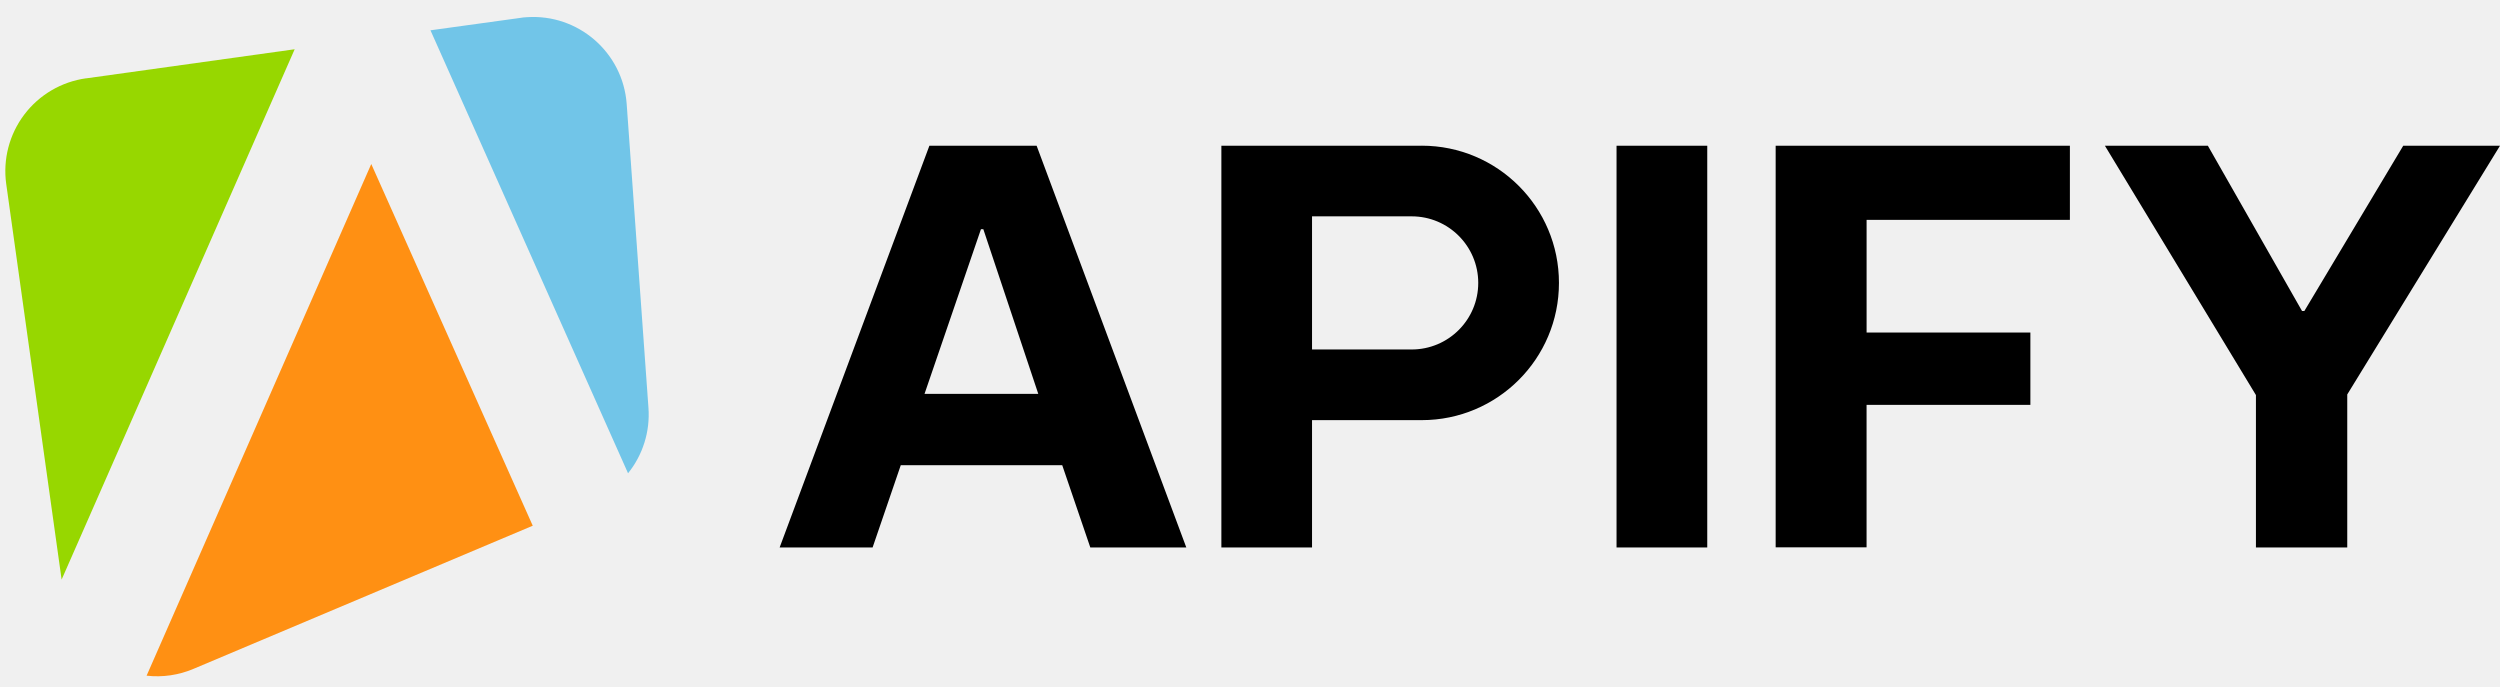
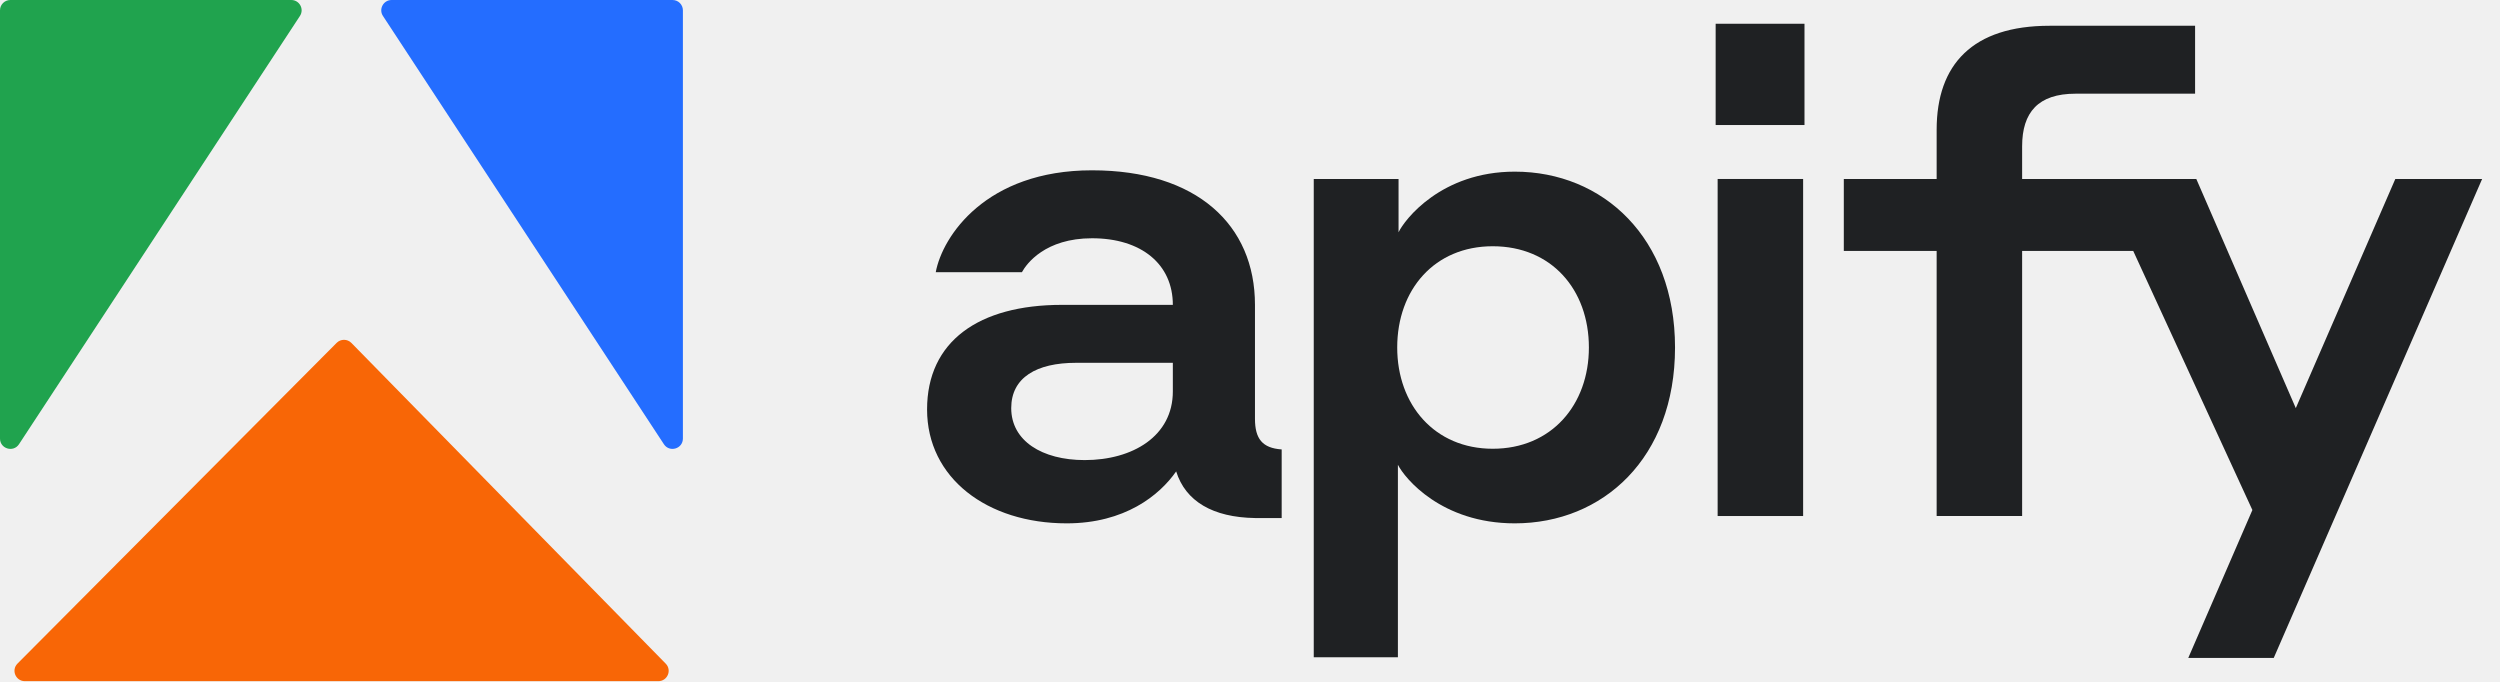
- <svg xmlns="http://www.w3.org/2000/svg" version="1.1" viewBox="0 0 91 25">
-   <path d="M3.135 2.85A3.409 3.409 0 0 0 .227 6.699l2.016 14.398 8.483-19.304-7.59 1.059Z" fill="#97D700" />
-   <path d="M23.604 14.847 22.811 3.78a3.414 3.414 0 0 0-3.64-3.154c-.077 0-.153.014-.228.025l-3.274.452 7.192 16.124a3.4 3.4 0 0 0 .743-2.379Z" fill="#71C5E8" />
-   <path d="M5.336 24.595a3.39 3.39 0 0 0 1.706-.248l12.35-5.211L13.514 5.97 5.336 24.595Z" fill="#FF9013" />
-   <path d="M33.83 5.304h3.903l5.448 14.623h-3.494l-1.022-2.994h-5.877l-1.025 2.994h-3.384L33.83 5.304Zm-.177 9.032h4.14l-2-5.994h-.086l-2.054 5.994Zm25.189-9.032h3.302v14.623h-3.302V5.304Zm5.792 0h10.71v2.7h-7.4v4.101h5.962v2.632h-5.963v5.186h-3.309V5.303Zm17.482 9.076-5.498-9.076h3.748l3.428 6.016h.085l3.599-6.016H91l-5.56 9.054v5.569h-3.324v-5.548ZM51.75 5.304h-7.292v14.623h3.3v-4.634h3.993a4.995 4.995 0 1 0 0-9.99Zm-.364 7.417h-3.628V7.875h3.627a2.423 2.423 0 0 1 0 4.846Z" />
+ <svg xmlns="http://www.w3.org/2000/svg" width="88" height="24" viewBox="0 0 88 24" fill="none">
+   <g clip-path="url(#clip0_227_3988)">
+     <path d="M13.785 0H23.674C23.875 0 24.038 0.163 24.038 0.363V15.437C24.038 15.798 23.567 15.938 23.369 15.636L13.48 0.562C13.322 0.321 13.496 0 13.785 0Z" fill="#246DFF" />
+     <path d="M10.253 0H0.364C0.163 0 0 0.163 0 0.363V15.437C0 15.798 0.471 15.938 0.669 15.636L10.558 0.562C10.716 0.321 10.542 0 10.253 0Z" fill="#20A34E" />
+     <path d="M11.85 12.069L0.616 23.358C0.388 23.587 0.551 23.977 0.875 23.977H23.173C23.495 23.977 23.659 23.59 23.433 23.36L12.369 12.071C12.227 11.926 11.993 11.925 11.85 12.069Z" fill="#F86606" />
+     <path d="M77.267 3.298H73.06C71.743 3.298 71.179 3.955 71.179 5.151V6.3L77.31 6.3L80.812 14.366L84.315 6.3H87.371L80.036 23.159H77.027L79.284 17.953L75.089 8.832H71.179V18.164H68.17V8.832H64.902V6.3H68.17V4.565C68.17 2.267 69.439 0.907 72.143 0.907H77.267V3.298Z" fill="#1F2123" />
+     <path fill-rule="evenodd" clip-rule="evenodd" d="M53.32 6.042C56.422 6.042 58.961 8.363 58.961 12.232C58.961 16.125 56.422 18.422 53.32 18.422C50.734 18.422 49.441 16.828 49.206 16.359V23.136H46.244V6.3H49.229V8.176C49.441 7.73 50.734 6.042 53.32 6.042ZM52.544 8.668C50.498 8.668 49.182 10.192 49.182 12.232C49.182 14.249 50.498 15.796 52.544 15.796C54.612 15.796 55.929 14.249 55.929 12.232C55.929 10.192 54.612 8.668 52.544 8.668Z" fill="#1F2123" />
+     <path fill-rule="evenodd" clip-rule="evenodd" d="M38.439 5.995C42.13 5.995 44.175 7.918 44.175 10.731V14.741C44.175 15.444 44.434 15.773 45.115 15.82V18.235H44.175C42.694 18.211 41.73 17.648 41.401 16.593C40.814 17.437 39.591 18.422 37.546 18.422C34.749 18.422 32.633 16.828 32.633 14.413C32.633 12.021 34.443 10.731 37.381 10.731H41.284C41.284 9.301 40.179 8.387 38.439 8.387C36.794 8.387 36.136 9.278 35.971 9.582H32.938C33.174 8.316 34.702 5.995 38.439 5.995ZM37.875 12.771C36.488 12.771 35.595 13.287 35.595 14.366C35.595 15.515 36.676 16.195 38.181 16.195C39.873 16.195 41.284 15.351 41.284 13.78V12.771H37.875Z" fill="#1F2123" />
+     <path d="M63.47 18.164H60.461V6.3H63.47V18.164Z" fill="#1F2123" />
+     <path d="M63.518 4.401H60.391V0.836H63.518V4.401Z" fill="#1F2123" />
+   </g>
+   <defs>
+     <clipPath id="clip0_227_3988">
+       <rect width="87.371" height="24" fill="white" />
+     </clipPath>
+   </defs>
</svg>
